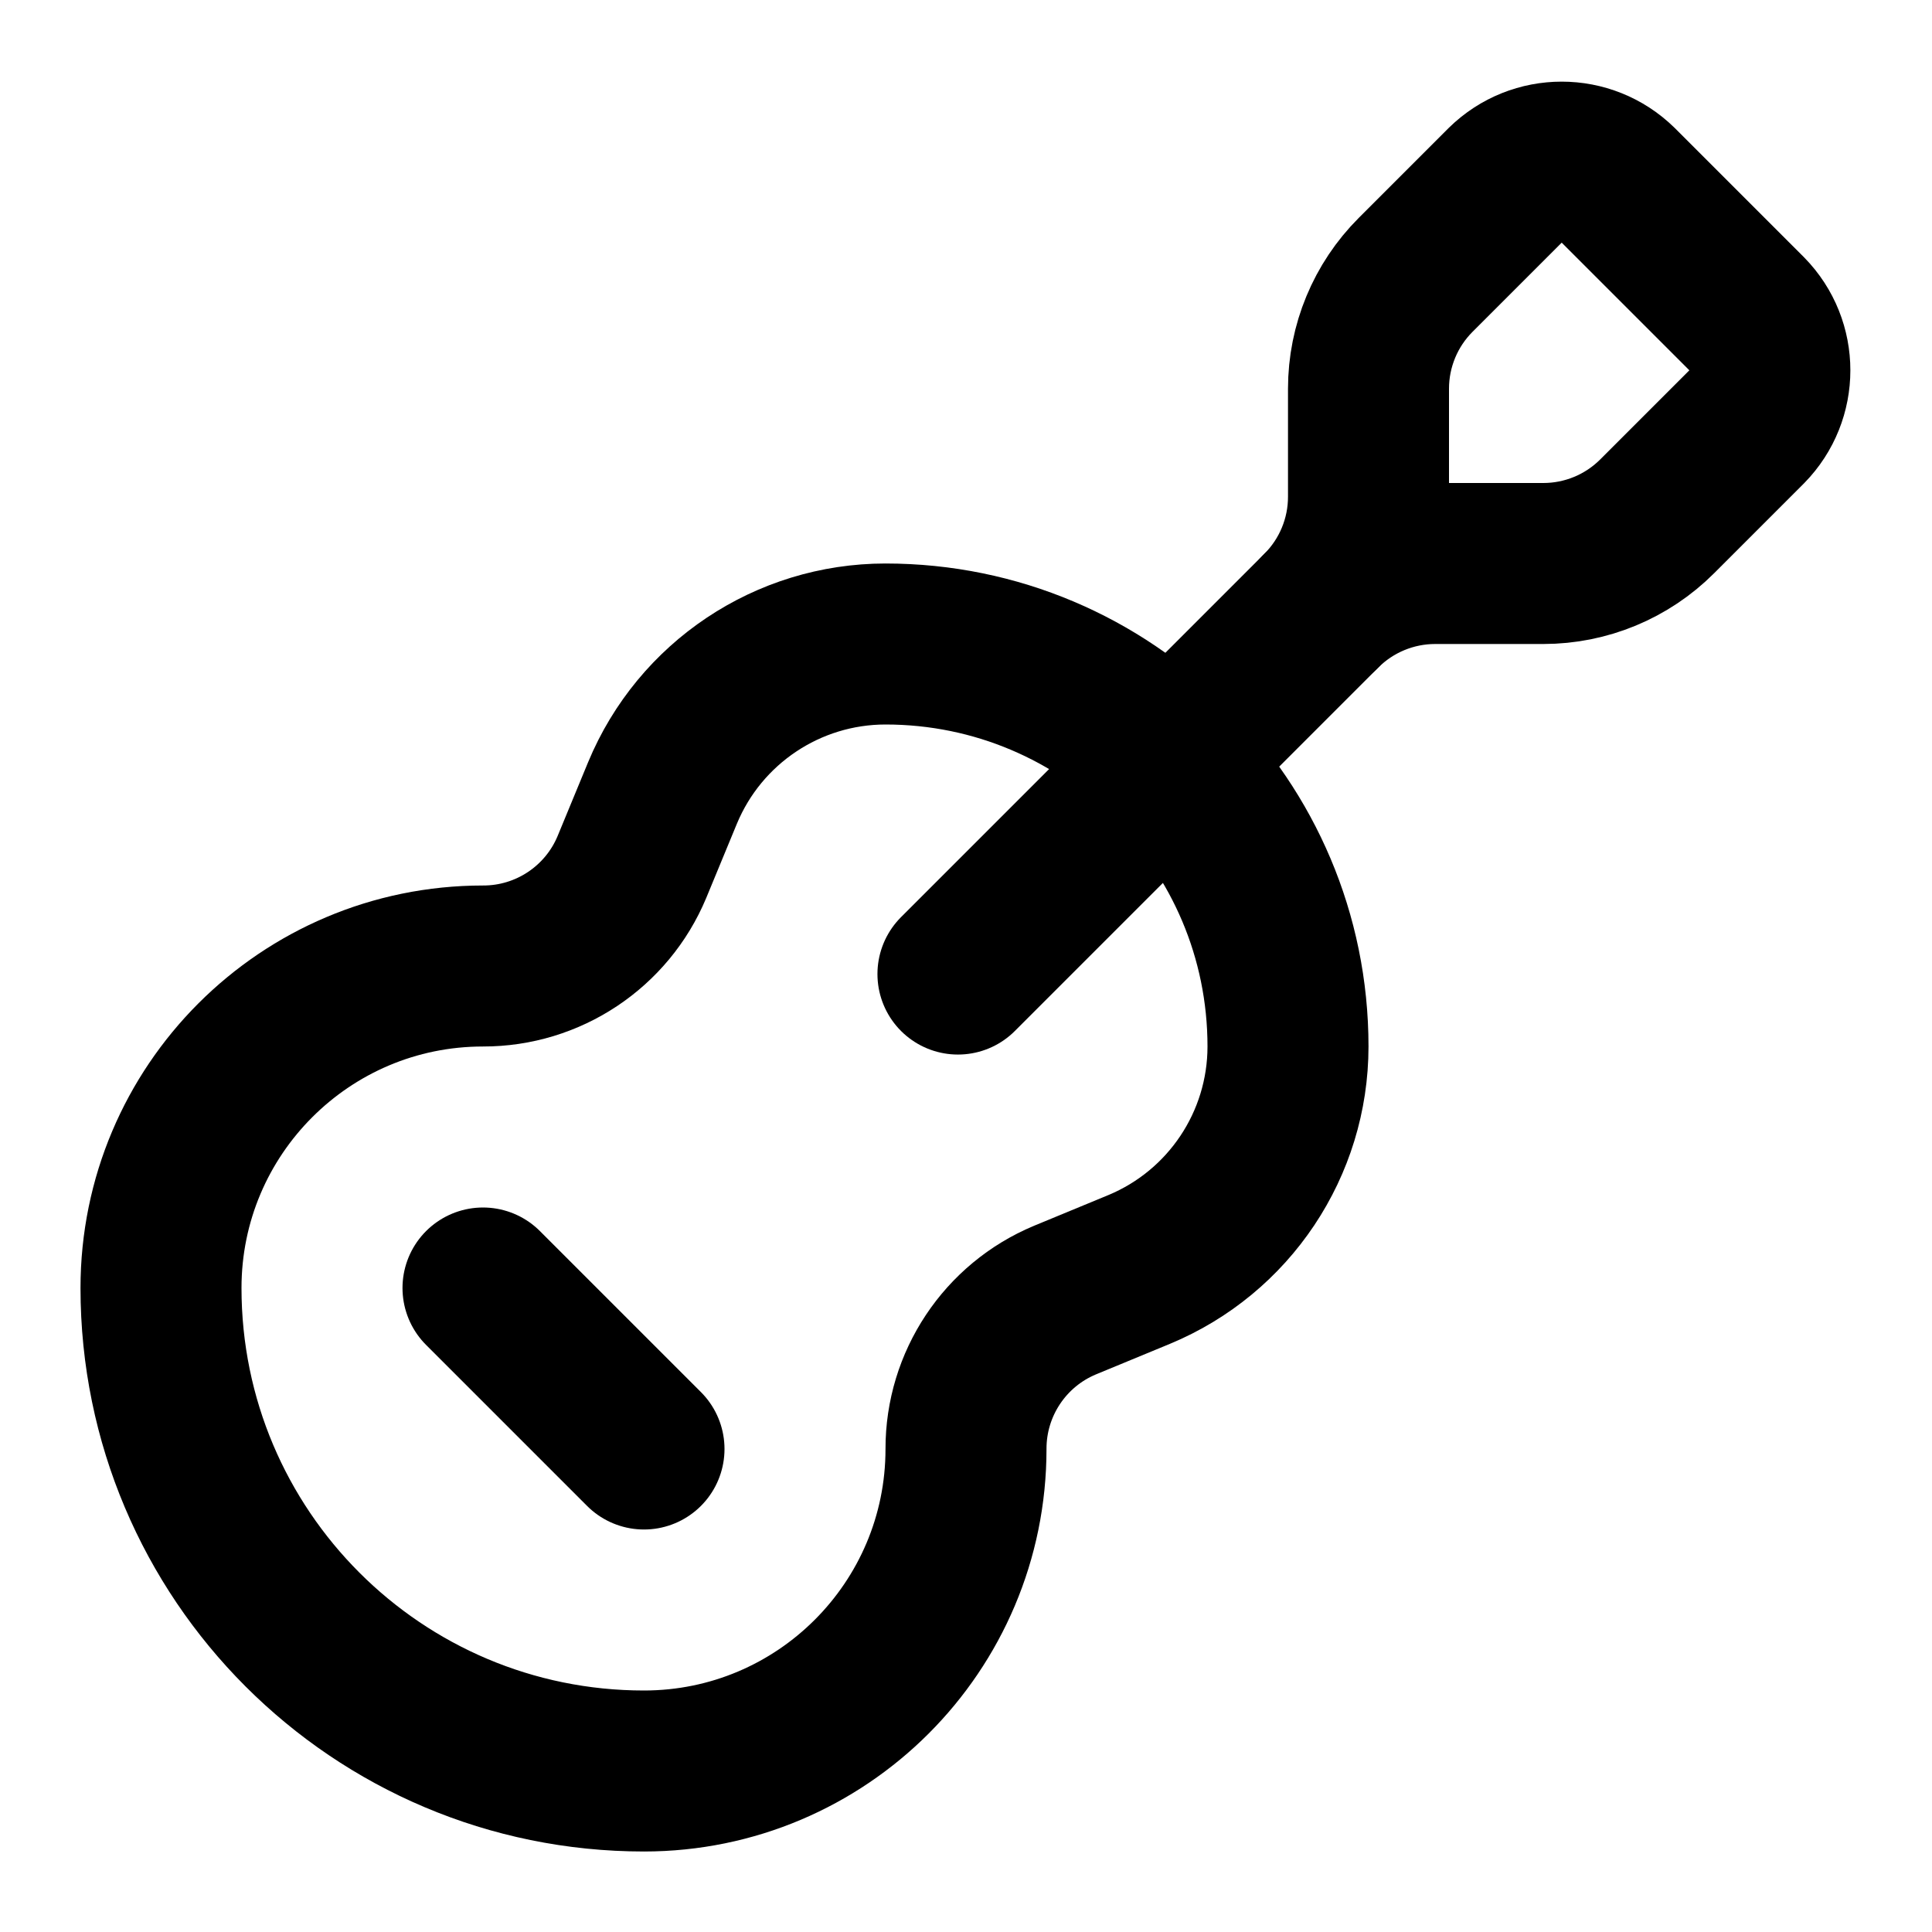
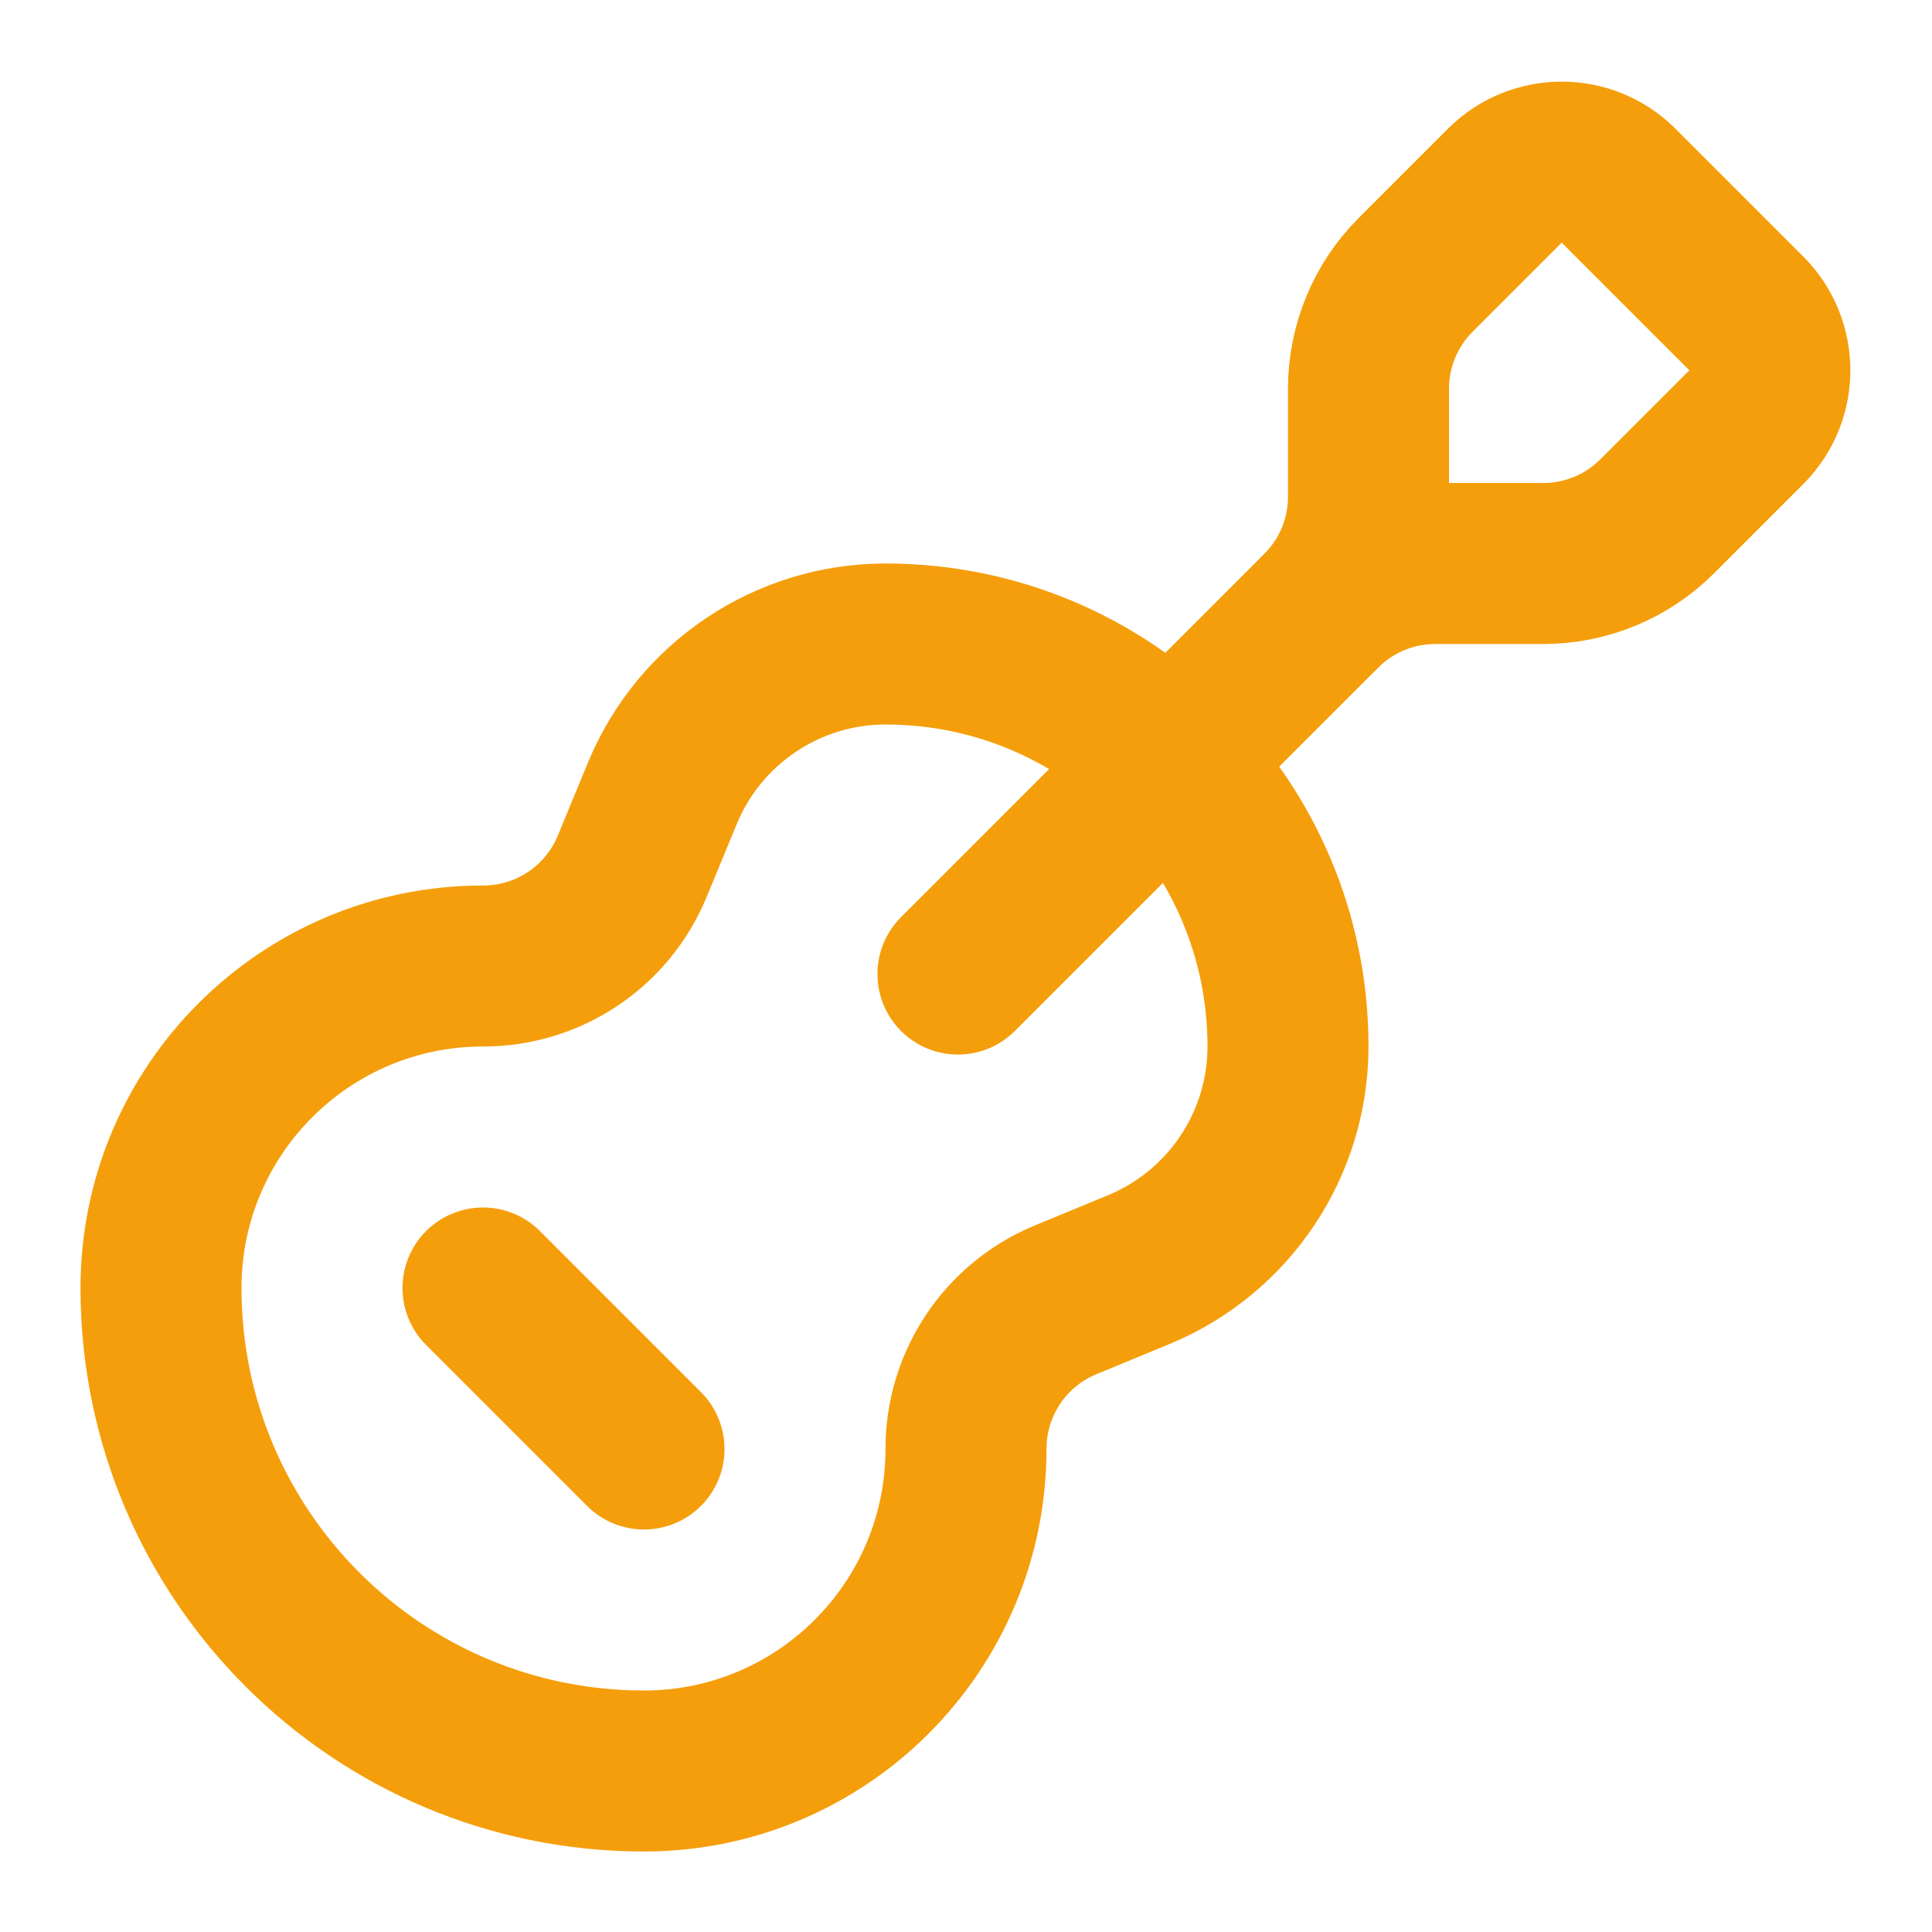
- <svg xmlns="http://www.w3.org/2000/svg" viewBox="0 0 24 24" fill="none" stroke="currentColor" stroke-width="2" stroke-linecap="round" stroke-linejoin="round">
+ <svg xmlns="http://www.w3.org/2000/svg" viewBox="0 0 24 24" fill="none" stroke="#f59e0b" stroke-width="2" stroke-linecap="round" stroke-linejoin="round">
  <path d="m11.9 12.1 4.514-4.514" />
  <path d="M20.1 2.3a1 1 0 0 0-1.4 0l-1.114 1.114A2 2 0 0 0 17 4.828v1.344a2 2 0 0 1-.586 1.414A2 2 0 0 1 17.828 7h1.344a2 2 0 0 0 1.414-.586L21.7 5.3a1 1 0 0 0 0-1.4z" />
  <path d="m6 16 2 2" />
  <path d="M8.23 9.85A3 3 0 0 1 11 8a5 5 0 0 1 5 5 3 3 0 0 1-1.85 2.77l-.92.38A2 2 0 0 0 12 18a4 4 0 0 1-4 4 6 6 0 0 1-6-6 4 4 0 0 1 4-4 2 2 0 0 0 1.85-1.23z" />
</svg>
